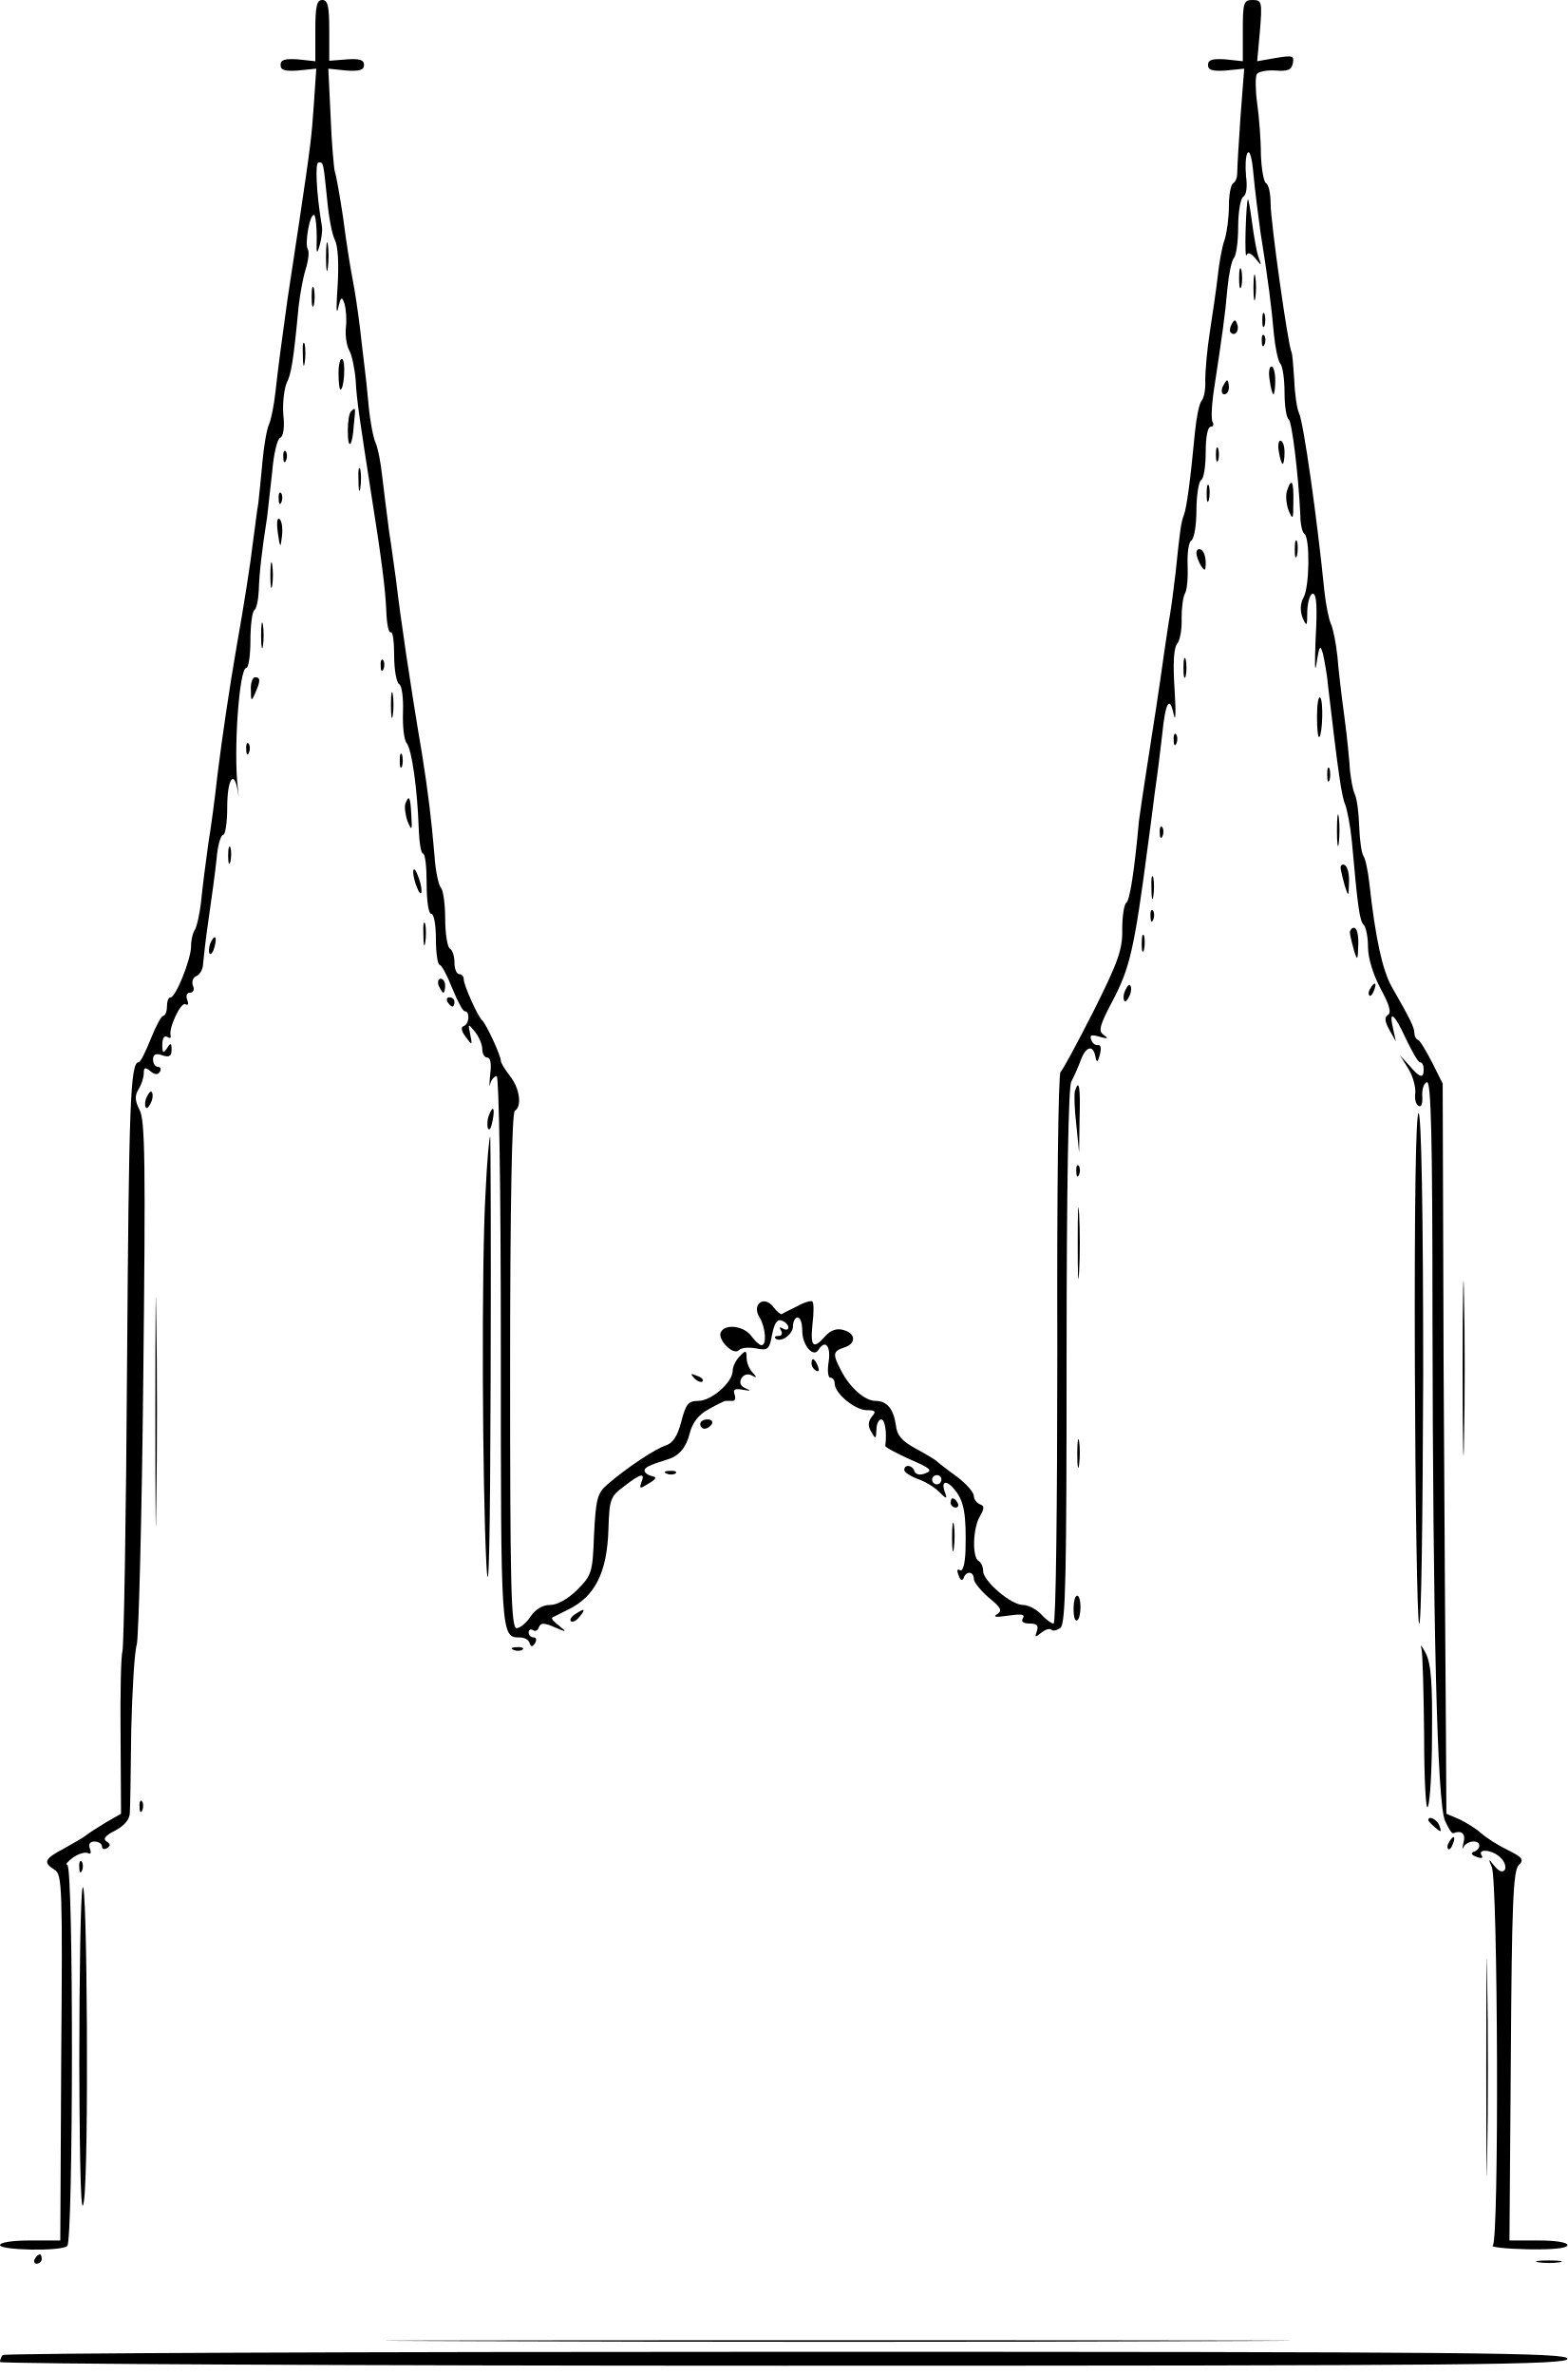
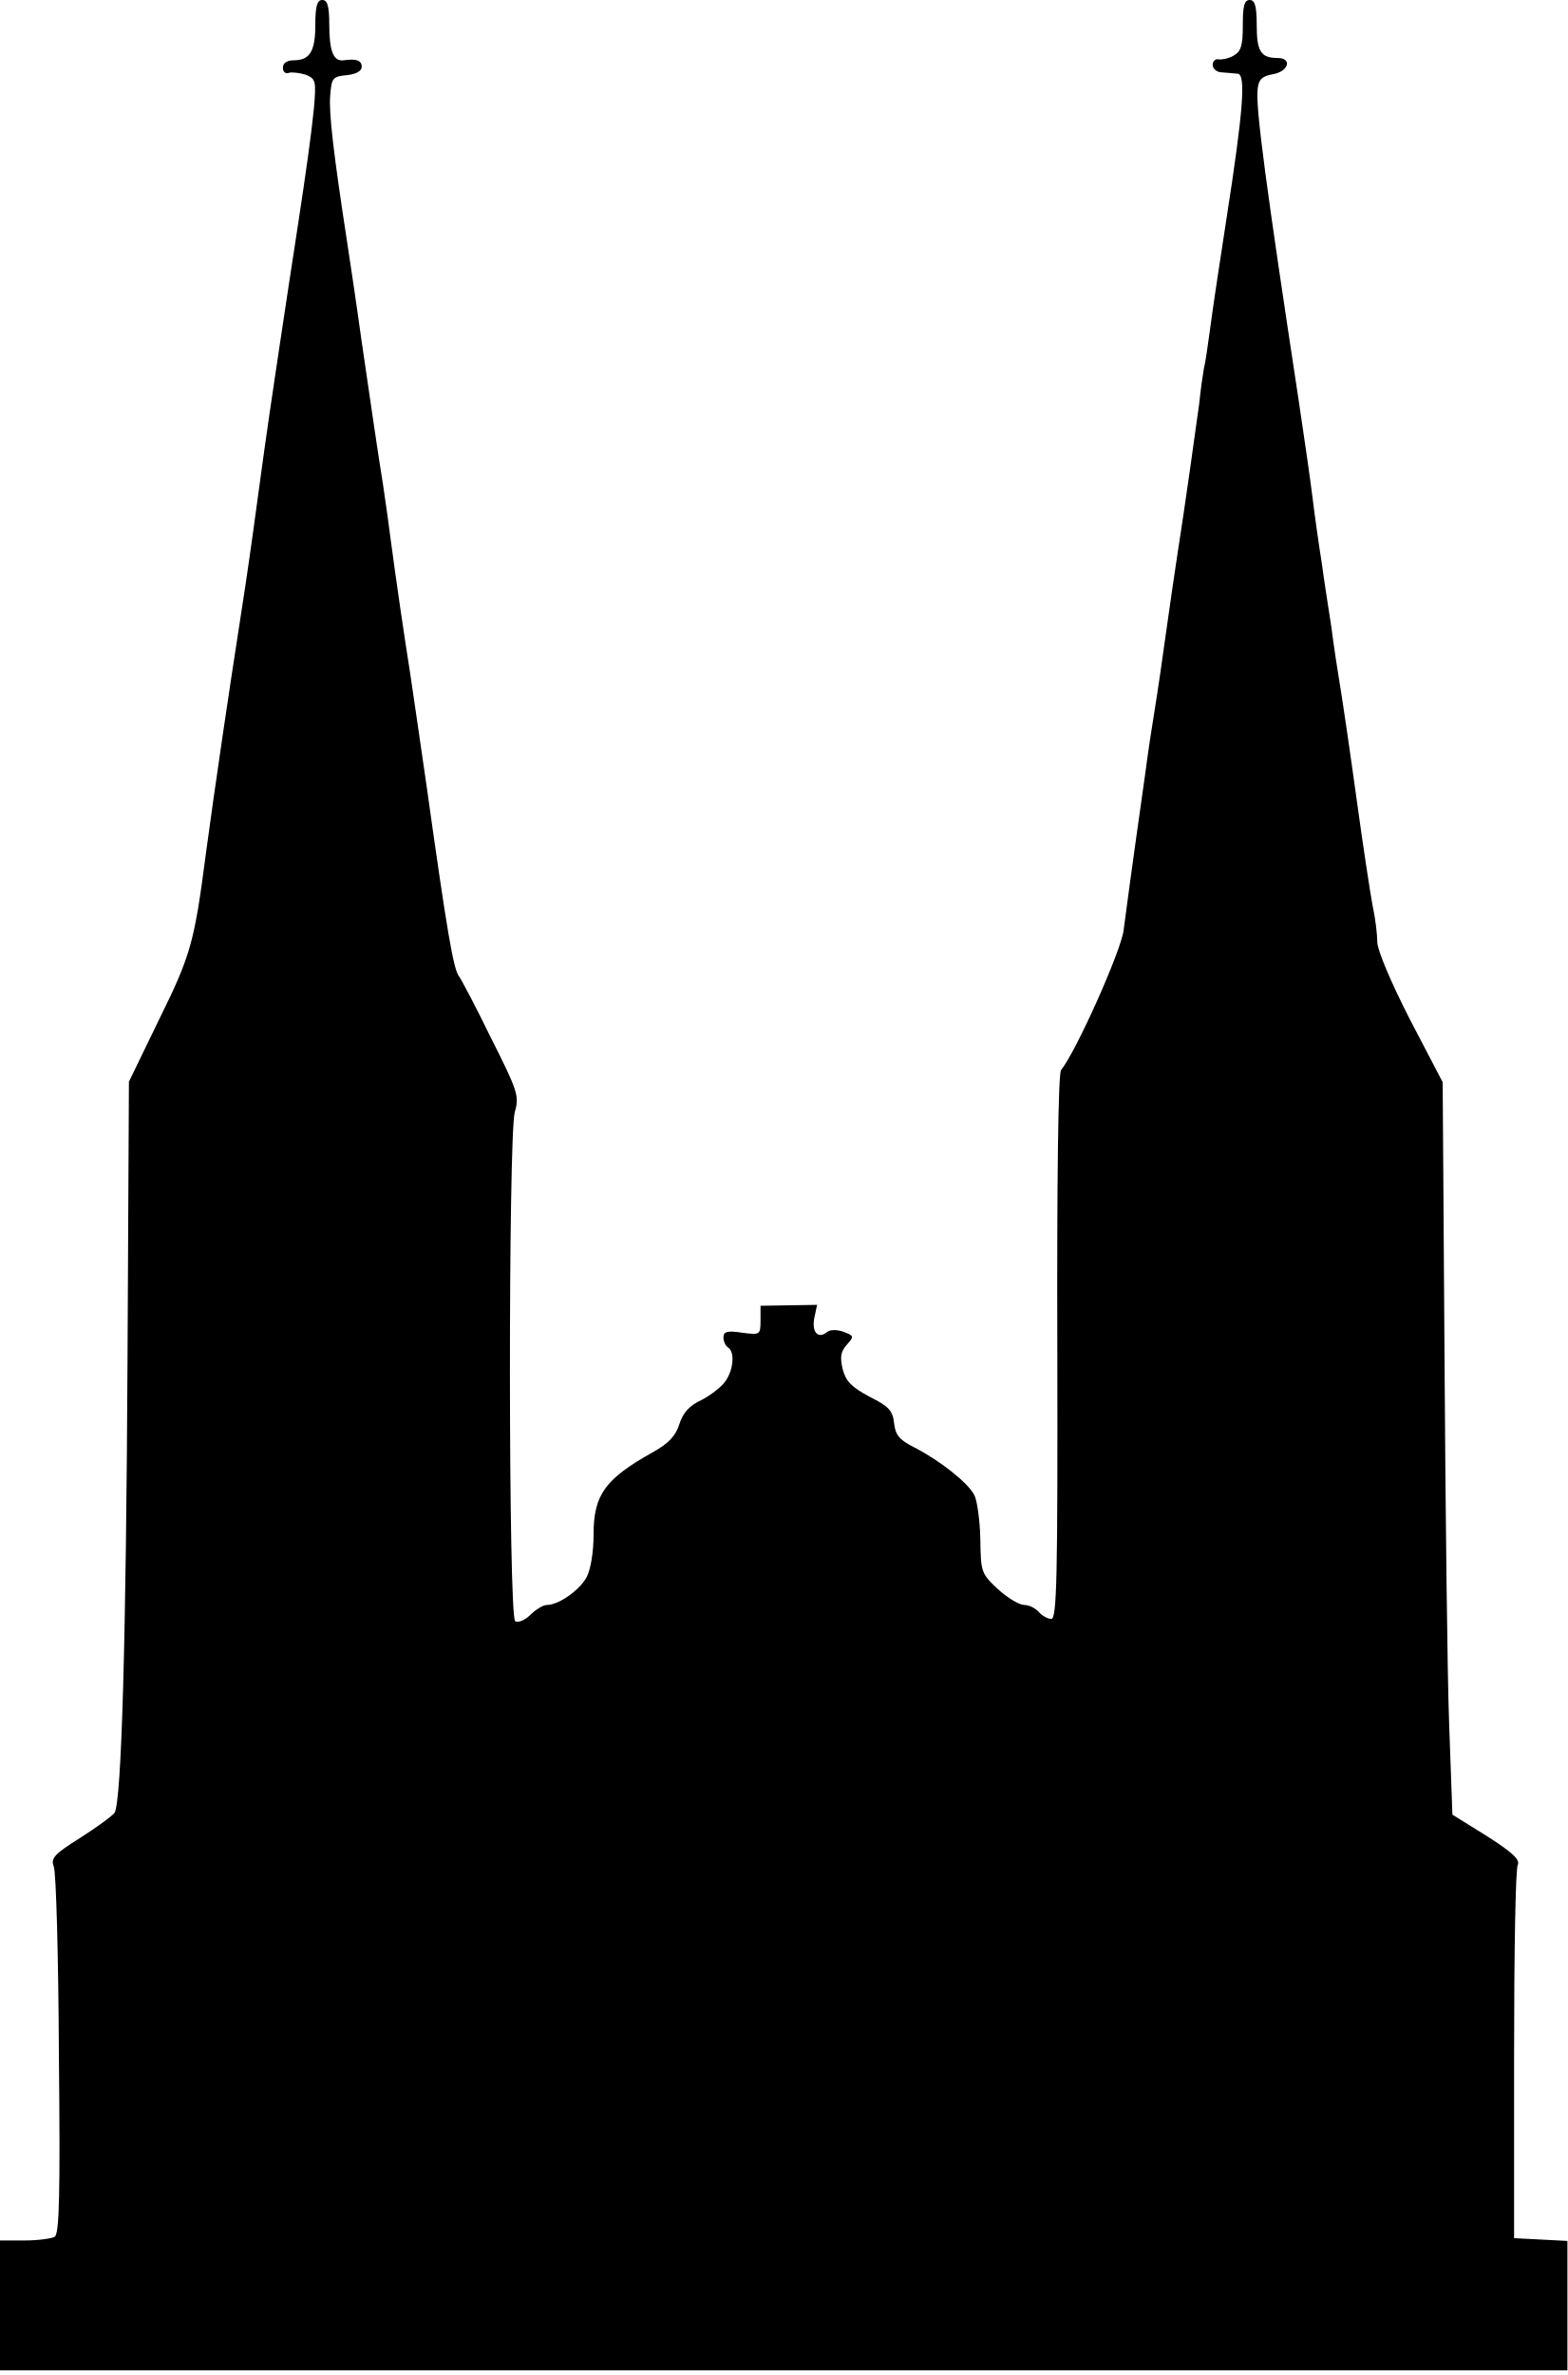
<svg xmlns="http://www.w3.org/2000/svg" version="1.0" width="338pt" height="512pt" viewBox="0 0 338 512" preserveAspectRatio="xMidYMid meet">
  <g transform="translate(0,512) scale(0.1,-0.1)" fill="#000000" stroke="none">
-     <path d="M680 5054 l0 -66 -37 4 c-29 2 -38 -1 -38 -12 0 -11 9 -14 38 -12 l39 4 -5 -74 c-5 -74 -7 -90 -32 -258 -8 -52 -19 -126 -25 -165 -5 -38 -12 -88 -15 -110 -3 -22 -8 -62 -11 -90 -3 -27 -9 -59 -14 -70 -5 -11 -11 -47 -14 -80 -3 -33 -7 -73 -9 -90 -3 -16 -7 -52 -11 -80 -6 -51 -20 -140 -36 -230 -15 -87 -30 -187 -41 -275 -5 -47 -14 -114 -20 -150 -5 -36 -12 -90 -15 -120 -3 -30 -10 -59 -14 -65 -4 -5 -8 -21 -8 -35 0 -28 -33 -110 -44 -110 -5 0 -8 -9 -8 -20 0 -11 -4 -20 -8 -20 -4 0 -16 -22 -27 -50 -11 -27 -22 -50 -26 -50 -18 0 -21 -89 -25 -650 -2 -333 -7 -612 -10 -620 -3 -8 -5 -90 -4 -182 l1 -168 -33 -19 c-18 -11 -37 -23 -43 -28 -5 -4 -27 -17 -47 -28 -42 -22 -46 -30 -20 -46 16 -10 17 -39 14 -405 l-2 -394 -65 0 c-37 0 -65 -4 -65 -10 0 -11 130 -14 145 -2 13 10 14 822 0 822 -5 0 1 7 13 16 12 8 26 12 32 9 6 -3 7 1 4 9 -4 11 0 16 10 16 9 0 16 -5 16 -11 0 -5 5 -7 11 -3 8 5 7 9 -1 14 -9 6 -3 13 19 24 20 11 31 24 31 39 1 12 2 92 3 177 2 85 7 169 12 185 4 17 11 277 14 578 5 455 4 553 -8 574 -10 20 -11 31 -2 45 6 10 11 25 11 34 0 13 3 14 14 5 10 -8 16 -9 21 -1 3 5 1 10 -4 10 -6 0 -11 7 -11 16 0 11 6 14 20 9 15 -5 20 -2 20 12 0 15 -2 16 -10 3 -8 -12 -10 -10 -10 8 0 13 4 20 10 17 6 -4 9 -3 8 2 -5 16 22 74 32 68 6 -3 7 0 4 9 -4 9 -1 16 6 16 7 0 10 7 6 15 -3 9 0 18 8 21 7 3 14 15 14 27 1 12 6 56 12 97 6 41 14 99 17 128 2 28 9 52 14 52 5 0 9 27 9 60 0 61 15 83 23 33 2 -16 2 -12 0 7 -10 80 3 260 18 260 5 0 9 27 9 59 0 33 4 62 8 65 5 3 9 22 10 43 1 36 7 89 18 158 2 17 7 61 11 98 3 38 11 71 17 73 7 3 10 22 7 50 -2 26 2 56 7 68 10 19 15 49 26 166 3 25 9 60 15 79 6 19 8 38 5 43 -8 12 5 82 14 74 3 -4 5 -26 5 -49 -1 -34 0 -37 6 -17 4 14 7 33 5 43 -12 72 -15 137 -7 137 11 0 10 1 19 -85 3 -33 10 -70 16 -82 7 -13 9 -53 6 -100 -3 -43 -3 -64 1 -48 6 26 8 27 14 10 3 -11 5 -33 3 -50 -2 -16 1 -39 7 -50 6 -11 12 -40 14 -65 2 -42 9 -87 32 -235 24 -151 32 -214 34 -262 1 -28 5 -49 10 -46 4 2 7 -21 7 -51 0 -30 5 -58 11 -61 6 -4 9 -31 8 -60 -1 -30 2 -60 8 -67 11 -14 23 -98 26 -185 1 -29 5 -53 9 -53 5 0 8 -29 8 -65 0 -37 4 -65 10 -65 6 0 10 -25 10 -55 0 -30 4 -55 8 -55 4 0 16 -22 27 -50 11 -27 23 -50 27 -50 12 0 10 -28 -2 -32 -7 -2 -5 -11 4 -23 14 -19 15 -19 10 5 -5 24 -5 24 10 6 9 -11 16 -28 16 -38 0 -10 5 -18 11 -18 7 0 9 -14 6 -37 -2 -21 -2 -30 0 -20 2 9 9 17 14 17 5 0 9 -234 9 -593 0 -617 0 -617 41 -617 10 0 19 -5 21 -12 3 -9 6 -9 12 0 4 7 2 12 -3 12 -6 0 -11 5 -11 11 0 5 4 8 9 5 5 -4 11 -1 13 6 4 10 11 10 34 0 26 -11 27 -11 10 3 -11 8 -18 16 -15 18 2 1 18 9 34 17 58 28 84 80 87 172 2 66 4 72 34 94 36 28 46 30 37 8 -5 -14 -3 -14 16 -2 17 10 18 14 6 16 -8 2 -15 7 -15 12 0 6 8 11 50 24 24 7 40 26 47 55 6 24 19 41 41 53 18 10 34 18 37 18 3 0 9 0 15 0 5 0 7 6 4 14 -4 11 1 13 18 10 17 -3 18 -2 6 3 -12 5 -14 13 -9 22 5 8 14 10 22 6 11 -6 12 -5 2 6 -7 7 -13 21 -13 32 0 16 -2 17 -15 3 -8 -8 -15 -22 -15 -31 0 -25 -46 -65 -74 -65 -22 0 -27 -7 -37 -45 -8 -31 -18 -46 -33 -51 -23 -7 -87 -50 -126 -84 -22 -19 -25 -31 -29 -108 -3 -82 -5 -88 -36 -119 -20 -20 -43 -33 -59 -33 -16 0 -31 -9 -42 -25 -9 -14 -23 -25 -30 -25 -12 0 -14 89 -14 554 0 359 4 557 10 561 16 10 11 48 -10 75 -11 14 -20 29 -20 33 0 12 -32 80 -40 87 -9 7 -40 76 -40 89 0 6 -4 11 -10 11 -5 0 -10 11 -10 24 0 14 -4 28 -10 31 -5 3 -10 32 -10 64 0 31 -4 61 -9 67 -5 5 -12 36 -14 69 -7 82 -14 138 -27 220 -25 147 -47 297 -56 375 -3 19 -9 67 -15 105 -5 39 -12 93 -15 120 -3 28 -9 59 -14 70 -5 11 -12 47 -15 80 -3 33 -7 71 -9 85 -2 14 -6 52 -10 85 -4 33 -11 80 -16 105 -5 25 -14 83 -20 130 -7 47 -15 92 -18 100 -2 8 -7 62 -9 118 l-5 104 38 -4 c29 -2 39 1 39 12 0 11 -10 14 -37 12 l-38 -3 0 66 c0 51 -3 65 -15 65 -12 0 -15 -14 -15 -66z" />
-     <path d="M2680 5054 l0 -66 -37 4 c-29 2 -38 -1 -38 -12 0 -11 9 -14 39 -12 l39 4 -8 -104 c-4 -56 -7 -111 -7 -120 0 -10 -3 -20 -9 -23 -5 -4 -9 -25 -9 -49 0 -24 -4 -56 -9 -72 -6 -16 -12 -51 -15 -79 -3 -27 -11 -81 -17 -120 -6 -38 -10 -85 -10 -104 1 -18 -2 -38 -8 -45 -5 -6 -11 -36 -14 -66 -10 -105 -18 -165 -24 -180 -6 -16 -8 -28 -18 -125 -4 -33 -9 -73 -12 -90 -3 -16 -9 -58 -14 -92 -9 -65 -20 -137 -39 -258 -6 -38 -12 -81 -14 -95 -10 -111 -20 -171 -27 -176 -5 -3 -9 -29 -9 -57 1 -44 -9 -71 -62 -177 -35 -69 -67 -128 -71 -131 -5 -3 -8 -272 -7 -598 0 -334 -3 -591 -8 -591 -5 0 -17 9 -27 20 -10 11 -28 20 -39 20 -26 0 -86 52 -86 73 0 9 -4 19 -10 22 -14 9 -12 71 3 96 10 17 10 23 0 26 -7 3 -13 11 -13 18 0 8 -17 27 -37 42 -21 15 -40 30 -43 33 -3 3 -23 15 -45 27 -30 16 -41 29 -43 50 -5 35 -19 53 -44 53 -23 0 -55 28 -74 65 -19 36 -18 42 6 50 27 8 26 31 -2 38 -14 4 -27 -1 -38 -13 -26 -30 -33 -24 -28 25 3 24 3 46 0 49 -2 3 -17 -1 -33 -10 -16 -8 -31 -15 -33 -17 -3 -1 -11 6 -18 15 -20 27 -48 6 -30 -22 13 -22 16 -60 4 -60 -4 0 -14 9 -22 20 -15 21 -55 27 -65 9 -10 -15 26 -52 38 -40 6 6 22 7 38 4 25 -5 28 -2 34 30 5 25 11 34 21 30 8 -3 14 -9 14 -15 0 -5 -5 -6 -12 -2 -7 4 -8 3 -4 -4 4 -7 2 -12 -5 -12 -7 0 -10 -2 -7 -5 11 -11 38 8 38 26 0 10 5 19 10 19 6 0 10 -13 10 -29 0 -31 24 -59 35 -41 14 23 27 9 22 -25 -3 -19 -2 -35 4 -35 5 0 9 -6 9 -13 0 -21 44 -57 69 -57 19 0 21 -3 11 -14 -8 -11 -9 -20 -1 -33 9 -16 10 -16 11 5 0 12 5 22 10 22 8 0 13 -26 9 -57 0 -3 24 -16 53 -29 44 -19 50 -24 34 -30 -12 -5 -21 -3 -24 4 -4 14 -22 16 -22 3 0 -5 13 -13 28 -19 16 -5 37 -18 47 -28 16 -16 18 -16 13 -2 -10 26 3 29 22 5 19 -24 24 -53 22 -130 -1 -29 -6 -46 -12 -42 -6 4 -7 -1 -3 -11 4 -11 8 -13 11 -6 5 16 22 15 22 -2 0 -7 15 -25 32 -40 27 -22 30 -28 18 -36 -10 -6 -2 -7 24 -3 28 4 37 3 32 -5 -5 -8 1 -12 14 -12 16 0 20 -4 16 -16 -5 -14 -4 -15 9 -4 9 7 18 10 22 7 3 -4 12 -2 20 4 11 9 13 117 13 585 0 365 4 581 10 592 5 9 14 29 20 45 11 31 27 36 32 10 3 -15 5 -14 10 4 3 13 2 21 -4 20 -6 -1 -13 4 -15 12 -4 10 1 11 18 6 18 -5 20 -4 9 4 -12 8 -9 20 19 73 37 70 47 111 76 333 3 22 10 74 15 115 6 41 13 98 16 125 7 71 16 87 25 45 4 -19 5 4 2 52 -4 58 -2 92 6 101 6 8 10 32 9 54 0 22 3 46 7 53 5 8 7 35 6 61 -1 26 2 50 8 54 6 3 11 33 11 65 0 32 5 62 10 65 6 3 10 31 10 61 0 31 4 54 11 54 5 0 7 5 4 10 -4 6 -2 41 4 78 16 105 23 153 28 212 3 30 9 59 14 64 5 6 9 36 9 67 0 32 5 61 11 65 7 4 9 22 6 44 -2 21 -1 43 3 50 5 8 10 -11 13 -46 3 -32 10 -88 15 -124 17 -106 24 -162 29 -220 3 -30 9 -59 14 -64 5 -6 9 -34 9 -62 0 -29 4 -55 9 -58 7 -5 21 -119 25 -206 0 -19 4 -38 9 -41 12 -9 11 -114 -2 -137 -7 -13 -8 -28 -2 -44 9 -20 10 -19 10 15 1 20 6 37 12 37 8 0 10 -28 6 -97 -2 -54 -2 -78 2 -53 6 39 8 41 14 20 3 -14 9 -45 11 -70 22 -188 29 -237 37 -255 4 -11 11 -46 14 -77 13 -146 17 -174 26 -182 5 -6 9 -27 9 -48 0 -23 11 -59 27 -89 19 -35 24 -52 16 -57 -8 -5 -7 -14 3 -32 l14 -25 -6 28 c-10 42 3 32 28 -23 13 -27 26 -50 30 -50 5 0 8 -7 8 -15 0 -21 -8 -19 -31 8 l-20 22 18 -29 c10 -16 16 -40 15 -52 -2 -12 1 -25 7 -28 6 -4 9 5 8 20 -1 15 3 29 10 31 9 3 12 -118 12 -504 1 -665 10 -1049 27 -1088 7 -16 15 -29 18 -27 18 7 27 -1 22 -20 -3 -13 -3 -17 0 -10 7 14 34 17 34 3 0 -5 -5 -11 -12 -13 -7 -3 -5 -7 6 -11 10 -4 15 -3 11 3 -10 16 25 12 41 -5 9 -8 12 -20 9 -26 -5 -6 -12 -4 -22 8 -14 17 -14 17 -6 -2 13 -33 16 -807 2 -816 -6 -3 27 -7 75 -8 53 -1 86 2 86 9 0 6 -26 10 -62 10 l-63 0 3 397 c2 325 5 401 17 412 12 12 8 17 -24 33 -21 10 -46 26 -57 36 -10 9 -32 23 -47 30 l-28 12 -1 177 c-1 98 -3 452 -5 788 l-2 609 -23 46 c-13 25 -26 47 -30 48 -5 2 -8 9 -8 15 0 12 -10 32 -49 100 -20 36 -35 104 -48 222 -3 28 -9 55 -13 60 -4 6 -8 34 -9 64 -1 29 -5 61 -10 70 -4 9 -8 32 -10 51 -1 19 -6 71 -12 115 -6 44 -13 103 -15 130 -3 28 -9 59 -14 70 -5 11 -11 43 -14 70 -16 159 -45 365 -55 385 -4 8 -9 40 -10 70 -2 30 -4 57 -6 61 -7 11 -45 281 -45 319 0 22 -4 42 -10 45 -5 3 -10 32 -11 63 0 31 -4 81 -8 109 -4 29 -4 57 -1 63 4 6 22 9 40 8 27 -2 35 1 38 16 3 16 -1 17 -37 11 l-40 -7 6 66 c5 62 4 66 -16 66 -19 0 -21 -5 -21 -66z m-650 -3124 c0 -5 -4 -10 -10 -10 -5 0 -10 5 -10 10 0 6 5 10 10 10 6 0 10 -4 10 -10z" />
-     <path d="M2691 4690 c-2 -3 -4 -33 -5 -68 -1 -35 0 -58 2 -52 3 7 10 4 19 -7 14 -17 14 -17 7 2 -4 11 -10 45 -14 75 -4 30 -8 53 -9 50z" />
-     <path d="M703 4565 c0 -27 2 -38 4 -22 2 15 2 37 0 50 -2 12 -4 0 -4 -28z" />
-     <path d="M2672 4520 c0 -19 2 -27 5 -17 2 9 2 25 0 35 -3 9 -5 1 -5 -18z" />
-     <path d="M2703 4500 c0 -25 2 -35 4 -22 2 12 2 32 0 45 -2 12 -4 2 -4 -23z" />
-     <path d="M672 4480 c0 -19 2 -27 5 -17 2 9 2 25 0 35 -3 9 -5 1 -5 -18z" />
-     <path d="M2722 4430 c0 -14 2 -19 5 -12 2 6 2 18 0 25 -3 6 -5 1 -5 -13z" />
-     <path d="M2656 4421 c-4 -7 -5 -15 -2 -18 9 -9 19 4 14 18 -4 11 -6 11 -12 0z" />
-     <path d="M2721 4384 c0 -11 3 -14 6 -6 3 7 2 16 -1 19 -3 4 -6 -2 -5 -13z" />
-     <path d="M653 4355 c0 -22 2 -30 4 -17 2 12 2 30 0 40 -3 9 -5 -1 -4 -23z" />
-     <path d="M730 4316 c0 -20 2 -36 4 -36 8 0 12 61 4 66 -4 3 -8 -11 -8 -30z" />
-     <path d="M2738 4300 c2 -16 6 -30 8 -30 2 0 4 14 4 30 0 17 -4 30 -8 30 -5 0 -7 -13 -4 -30z" />
-     <path d="M2636 4285 c-3 -8 -1 -15 4 -15 6 0 10 7 10 15 0 8 -2 15 -4 15 -2 0 -6 -7 -10 -15z" />
-     <path d="M757 4233 c-4 -3 -7 -22 -7 -41 0 -45 10 -36 13 12 4 39 4 39 -6 29z" />
-     <path d="M2758 4145 c2 -14 6 -25 8 -25 2 0 4 11 4 25 0 14 -4 25 -9 25 -4 0 -6 -11 -3 -25z" />
-     <path d="M2622 4140 c0 -14 2 -19 5 -12 2 6 2 18 0 25 -3 6 -5 1 -5 -13z" />
-     <path d="M611 4134 c0 -11 3 -14 6 -6 3 7 2 16 -1 19 -3 4 -6 -2 -5 -13z" />
-     <path d="M773 4085 c0 -22 2 -30 4 -17 2 12 2 30 0 40 -3 9 -5 -1 -4 -23z" />
-     <path d="M2602 4055 c0 -16 2 -22 5 -12 2 9 2 23 0 30 -3 6 -5 -1 -5 -18z" />
-     <path d="M2775 4061 c-3 -10 -1 -29 4 -42 9 -21 10 -19 10 19 1 45 -4 54 -14 23z" />
-     <path d="M601 4044 c0 -11 3 -14 6 -6 3 7 2 16 -1 19 -3 4 -6 -2 -5 -13z" />
-     <path d="M599 3972 c5 -34 6 -35 9 -8 2 16 0 32 -5 37 -5 5 -7 -7 -4 -29z" />
-     <path d="M2792 3935 c0 -16 2 -22 5 -12 2 9 2 23 0 30 -3 6 -5 -1 -5 -18z" />
-     <path d="M2580 3928 c0 -7 5 -20 10 -28 8 -12 10 -11 10 7 0 12 -4 25 -10 28 -5 3 -10 0 -10 -7z" />
-     <path d="M583 3880 c0 -25 2 -35 4 -22 2 12 2 32 0 45 -2 12 -4 2 -4 -23z" />
-     <path d="M563 3750 c0 -25 2 -35 4 -22 2 12 2 32 0 45 -2 12 -4 2 -4 -23z" />
-     <path d="M2552 3680 c0 -19 2 -27 5 -17 2 9 2 25 0 35 -3 9 -5 1 -5 -18z" />
-     <path d="M821 3684 c0 -11 3 -14 6 -6 3 7 2 16 -1 19 -3 4 -6 -2 -5 -13z" />
-     <path d="M541 3633 c0 -25 1 -26 9 -8 12 27 12 35 0 35 -5 0 -10 -12 -9 -27z" />
-     <path d="M843 3600 c0 -25 2 -35 4 -22 2 12 2 32 0 45 -2 12 -4 2 -4 -23z" />
-     <path d="M2840 3575 c0 -27 2 -46 5 -44 7 8 9 78 2 85 -4 4 -7 -14 -7 -41z" />
-     <path d="M2531 3524 c0 -11 3 -14 6 -6 3 7 2 16 -1 19 -3 4 -6 -2 -5 -13z" />
-     <path d="M531 3504 c0 -11 3 -14 6 -6 3 7 2 16 -1 19 -3 4 -6 -2 -5 -13z" />
-     <path d="M862 3480 c0 -14 2 -19 5 -12 2 6 2 18 0 25 -3 6 -5 1 -5 -13z" />
-     <path d="M2862 3450 c0 -14 2 -19 5 -12 2 6 2 18 0 25 -3 6 -5 1 -5 -13z" />
-     <path d="M874 3387 c-2 -7 0 -24 5 -38 9 -21 10 -20 8 13 -2 41 -5 46 -13 25z" />
-     <path d="M2883 3330 c0 -30 2 -43 4 -27 2 15 2 39 0 55 -2 15 -4 2 -4 -28z" />
-     <path d="M2501 3324 c0 -11 3 -14 6 -6 3 7 2 16 -1 19 -3 4 -6 -2 -5 -13z" />
-     <path d="M492 3275 c0 -16 2 -22 5 -12 2 9 2 23 0 30 -3 6 -5 -1 -5 -18z" />
-     <path d="M2891 3248 c1 -7 5 -24 9 -38 8 -24 8 -24 9 7 1 17 -3 35 -9 38 -5 3 -10 0 -9 -7z" />
-     <path d="M891 3240 c0 -8 4 -24 9 -35 5 -13 9 -14 9 -5 0 8 -4 24 -9 35 -5 13 -9 14 -9 5z" />
-     <path d="M2483 3205 c0 -22 2 -30 4 -17 2 12 2 30 0 40 -3 9 -5 -1 -4 -23z" />
-     <path d="M2481 3144 c0 -11 3 -14 6 -6 3 7 2 16 -1 19 -3 4 -6 -2 -5 -13z" />
-     <path d="M913 3105 c0 -22 2 -30 4 -17 2 12 2 30 0 40 -3 9 -5 -1 -4 -23z" />
-     <path d="M2911 3108 c1 -7 5 -24 9 -38 7 -22 8 -21 9 13 1 20 -3 37 -9 37 -5 0 -10 -6 -9 -12z" />
-     <path d="M2462 3085 c0 -16 2 -22 5 -12 2 9 2 23 0 30 -3 6 -5 -1 -5 -18z" />
-     <path d="M453 3085 c-3 -9 -3 -18 -1 -21 3 -3 8 4 11 16 6 23 -1 27 -10 5z" />
-     <path d="M946 2995 c4 -8 8 -15 10 -15 2 0 4 7 4 15 0 8 -4 15 -10 15 -5 0 -7 -7 -4 -15z" />
-     <path d="M2426 2984 c-4 -9 -4 -19 -1 -22 2 -3 7 3 11 12 4 9 4 19 1 22 -2 3 -7 -3 -11 -12z" />
-     <path d="M2955 2989 c-4 -6 -5 -12 -2 -15 2 -3 7 2 10 11 7 17 1 20 -8 4z" />
-     <path d="M965 2960 c3 -5 8 -10 11 -10 2 0 4 5 4 10 0 6 -5 10 -11 10 -5 0 -7 -4 -4 -10z" />
-     <path d="M2318 2768 c-2 -7 -1 -40 3 -73 l6 -60 1 73 c2 68 -1 88 -10 60z" />
-     <path d="M316 2754 c-4 -9 -4 -19 -1 -22 2 -3 7 3 11 12 4 9 4 19 1 22 -2 3 -7 -3 -11 -12z" />
-     <path d="M1054 2715 c-3 -8 -4 -20 -2 -27 3 -7 7 -1 10 15 6 29 1 36 -8 12z" />
-     <path d="M3051 2183 c1 -296 5 -549 9 -563 5 -14 8 228 9 538 0 349 -4 562 -10 562 -6 0 -9 -203 -8 -537z" />
-     <path d="M1047 2548 c-9 -153 -7 -632 2 -803 5 -85 8 51 9 398 1 290 0 527 -1 527 -2 0 -7 -55 -10 -122z" />
-     <path d="M2321 2594 c0 -11 3 -14 6 -6 3 7 2 16 -1 19 -3 4 -6 -2 -5 -13z" />
-     <path d="M2324 2440 c0 -69 1 -97 3 -62 2 34 2 90 0 125 -2 34 -3 6 -3 -63z" />
-     <path d="M335 2075 c0 -220 1 -309 2 -197 2 112 2 292 0 400 -1 108 -2 17 -2 -203z" />
-     <path d="M3154 2170 c0 -168 2 -236 3 -152 2 83 2 221 0 305 -1 83 -3 15 -3 -153z" />
-     <path d="M1750 2181 c0 -6 4 -13 10 -16 6 -3 7 1 4 9 -7 18 -14 21 -14 7z" />
-     <path d="M1497 2149 c7 -7 15 -10 18 -7 3 3 -2 9 -12 12 -14 6 -15 5 -6 -5z" />
-     <path d="M1510 2050 c0 -5 4 -10 9 -10 6 0 13 5 16 10 3 6 -1 10 -9 10 -9 0 -16 -4 -16 -10z" />
-     <path d="M2323 1985 c0 -27 2 -38 4 -22 2 15 2 37 0 50 -2 12 -4 0 -4 -28z" />
-     <path d="M1438 1943 c7 -3 16 -2 19 1 4 3 -2 6 -13 5 -11 0 -14 -3 -6 -6z" />
-     <path d="M2050 1880 c0 -5 5 -10 11 -10 5 0 7 5 4 10 -3 6 -8 10 -11 10 -2 0 -4 -4 -4 -10z" />
-     <path d="M2053 1805 c0 -27 2 -38 4 -22 2 15 2 37 0 50 -2 12 -4 0 -4 -28z" />
-     <path d="M2315 1651 c0 -16 3 -27 8 -24 4 2 7 15 7 29 0 13 -3 24 -7 24 -5 0 -8 -13 -8 -29z" />
-     <path d="M1240 1640 c-8 -5 -12 -12 -9 -15 4 -3 12 1 19 10 14 17 11 19 -10 5z" />
-     <path d="M3065 1567 c3 -10 5 -96 6 -190 0 -95 4 -163 8 -152 5 11 9 83 9 160 1 106 -2 147 -13 170 -9 17 -13 22 -10 12z" />
-     <path d="M1108 1563 c7 -3 16 -2 19 1 4 3 -2 6 -13 5 -11 0 -14 -3 -6 -6z" />
-     <path d="M301 1224 c0 -11 3 -14 6 -6 3 7 2 16 -1 19 -3 4 -6 -2 -5 -13z" />
-     <path d="M3080 1196 c0 -2 7 -9 15 -16 13 -11 14 -10 9 4 -5 14 -24 23 -24 12z" />
-     <path d="M3125 1149 c-4 -6 -5 -12 -2 -15 2 -3 7 2 10 11 7 17 1 20 -8 4z" />
-     <path d="M171 1094 c0 -11 3 -14 6 -6 3 7 2 16 -1 19 -3 4 -6 -2 -5 -13z" />
-     <path d="M178 1050 c-4 -14 -7 -185 -7 -380 1 -248 4 -337 10 -295 11 71 7 711 -3 675z" />
-     <path d="M3205 665 c0 -209 1 -296 2 -193 2 103 2 274 0 380 -1 106 -2 22 -2 -187z" />
-     <path d="M75 250 c-3 -5 -1 -10 4 -10 6 0 11 5 11 10 0 6 -2 10 -4 10 -3 0 -8 -4 -11 -10z" />
-     <path d="M3318 243 c12 -2 32 -2 45 0 12 2 2 4 -23 4 -25 0 -35 -2 -22 -4z" />
-     <path d="M1018 73 c437 -2 1148 -2 1580 0 433 1 76 2 -793 2 -869 0 -1223 -1 -787 -2z" />
-     <path d="M6 43 c-3 -3 -6 -10 -6 -15 0 -4 761 -8 1690 -8 1500 0 1690 2 1690 15 0 13 -189 15 -1684 15 -925 0 -1686 -3 -1690 -7z" />
+     <path d="M680 5067 c0 -58 -12 -77 -47 -77 -14 0 -23 -6 -23 -16 0 -9 6 -14 13 -11 6 2 23 0 36 -4 22 -9 23 -13 18 -72 -6 -59 -16 -131 -36 -262 -19 -122 -64 -422 -71 -475 -4 -30 -15 -109 -24 -175 -9 -66 -23 -160 -31 -210 -19 -121 -52 -344 -71 -485 -25 -193 -33 -220 -101 -358 l-65 -134 -3 -596 c-3 -609 -13 -957 -28 -980 -5 -7 -38 -31 -74 -54 -56 -35 -64 -44 -57 -62 5 -12 10 -194 11 -405 3 -303 1 -386 -9 -393 -7 -4 -37 -8 -65 -8 l-53 0 0 -140 0 -140 1690 0 1690 0 0 140 0 139 -57 3 -58 3 0 395 c0 217 3 402 8 410 5 11 -12 27 -67 62 l-74 46 -7 194 c-4 106 -8 461 -10 789 l-4 596 -71 136 c-40 78 -70 149 -70 166 0 16 -4 51 -10 78 -5 26 -21 131 -35 233 -14 102 -30 210 -35 240 -5 30 -14 88 -19 128 -6 39 -16 102 -21 140 -6 37 -15 101 -20 142 -5 41 -19 136 -30 210 -69 453 -93 630 -88 668 2 21 10 28 33 32 34 6 42 35 10 35 -36 0 -45 14 -45 71 0 41 -4 54 -15 54 -12 0 -15 -13 -15 -55 0 -44 -4 -56 -20 -65 -10 -6 -25 -9 -32 -8 -7 2 -13 -4 -13 -12 0 -8 9 -16 20 -16 11 -1 26 -2 34 -3 18 -1 12 -80 -24 -311 -14 -91 -30 -196 -35 -235 -5 -38 -11 -79 -14 -90 -2 -11 -7 -45 -10 -75 -8 -58 -31 -224 -47 -325 -5 -33 -16 -107 -24 -165 -8 -58 -19 -134 -25 -170 -6 -36 -15 -96 -20 -135 -32 -225 -41 -295 -47 -340 -5 -44 -102 -261 -135 -302 -6 -8 -9 -233 -8 -598 1 -499 -1 -585 -13 -585 -8 0 -20 7 -27 15 -7 8 -21 15 -31 15 -11 0 -36 15 -57 34 -36 34 -37 36 -38 109 -1 40 -7 83 -13 94 -14 27 -74 74 -128 102 -34 17 -42 27 -45 53 -3 27 -11 36 -53 57 -39 21 -51 33 -58 60 -6 26 -4 37 9 52 16 18 16 19 -7 28 -15 5 -29 5 -36 -1 -19 -15 -33 0 -27 31 l6 28 -61 -1 -61 -1 0 -31 c0 -32 -1 -32 -40 -27 -32 5 -40 2 -40 -10 0 -9 5 -19 10 -22 15 -9 12 -48 -6 -73 -8 -12 -32 -30 -51 -40 -26 -12 -40 -27 -48 -52 -8 -26 -24 -42 -56 -60 -104 -58 -129 -92 -129 -178 0 -37 -6 -75 -15 -92 -15 -28 -60 -60 -86 -60 -7 0 -23 -9 -35 -21 -12 -12 -27 -18 -33 -14 -15 9 -15 1045 -1 1097 10 35 7 45 -51 160 -33 68 -65 128 -69 133 -12 14 -26 96 -70 410 -11 77 -27 185 -35 240 -15 96 -28 183 -45 310 -4 33 -11 78 -14 100 -11 68 -25 164 -47 315 -11 80 -25 172 -30 205 -30 195 -40 282 -37 318 3 39 5 42 36 45 20 2 32 9 32 18 0 14 -12 18 -39 14 -22 -3 -31 20 -31 78 0 39 -4 52 -15 52 -11 0 -15 -13 -15 -53z" />
  </g>
</svg>
